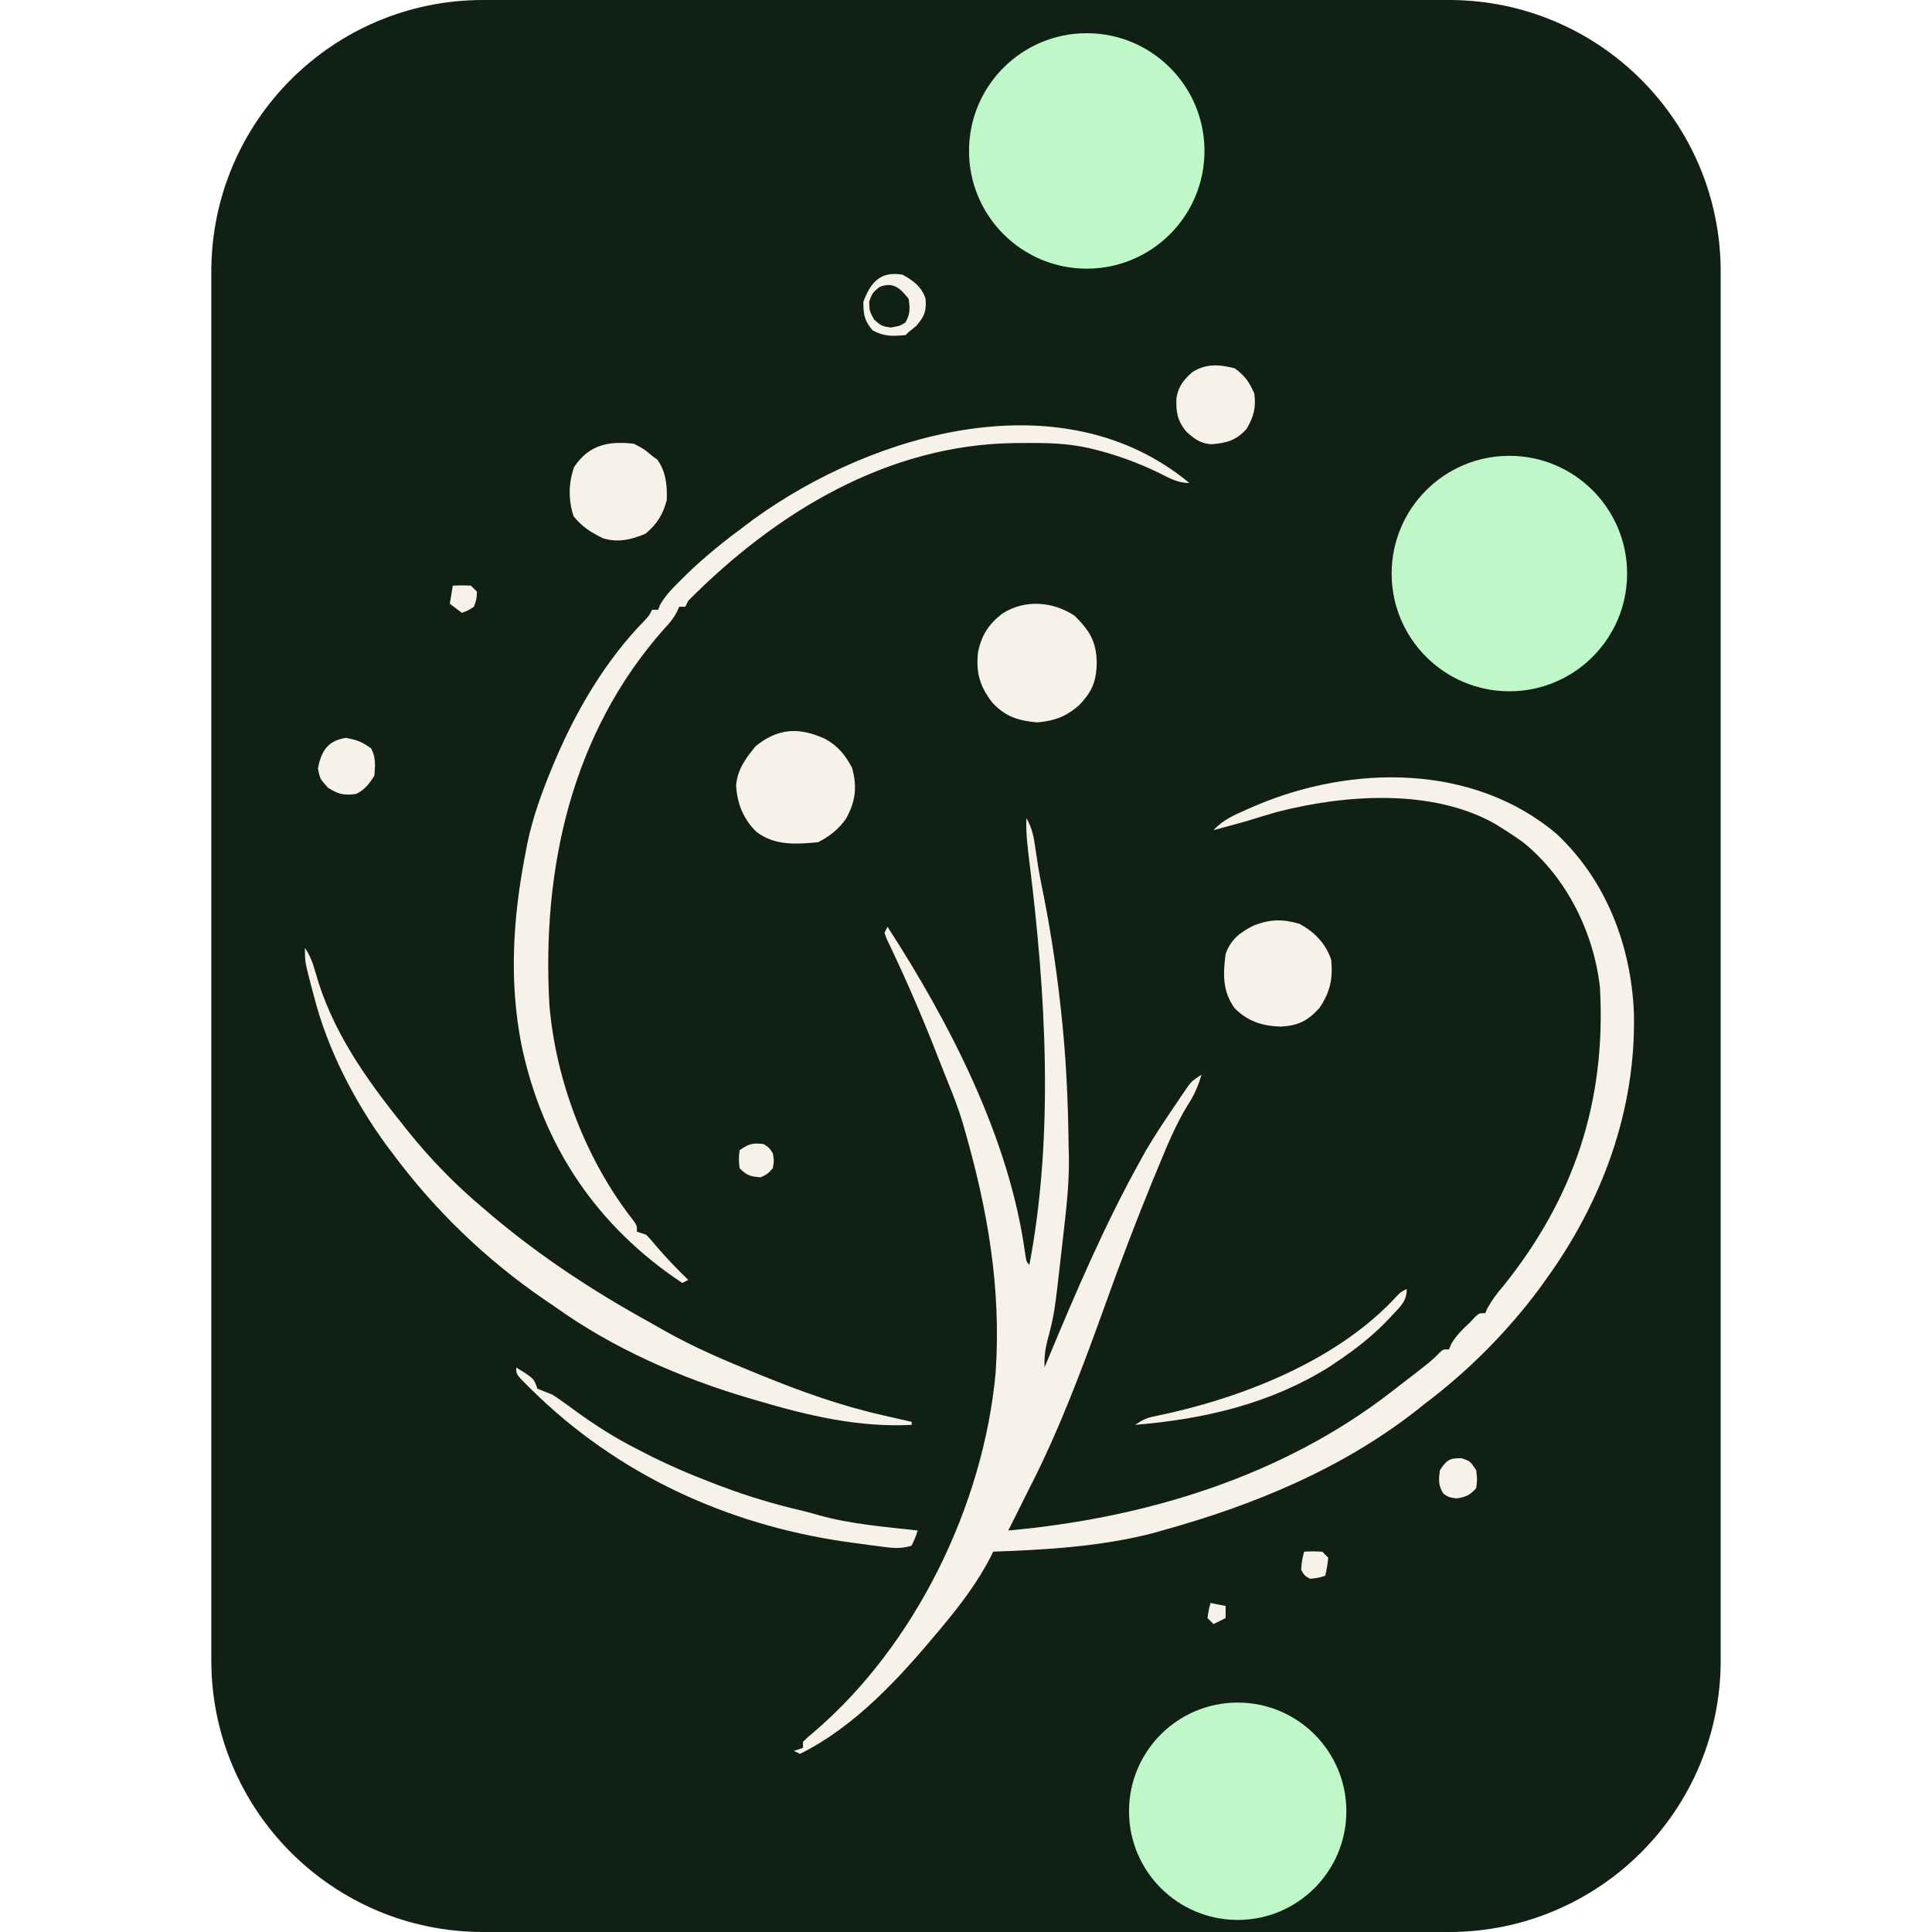
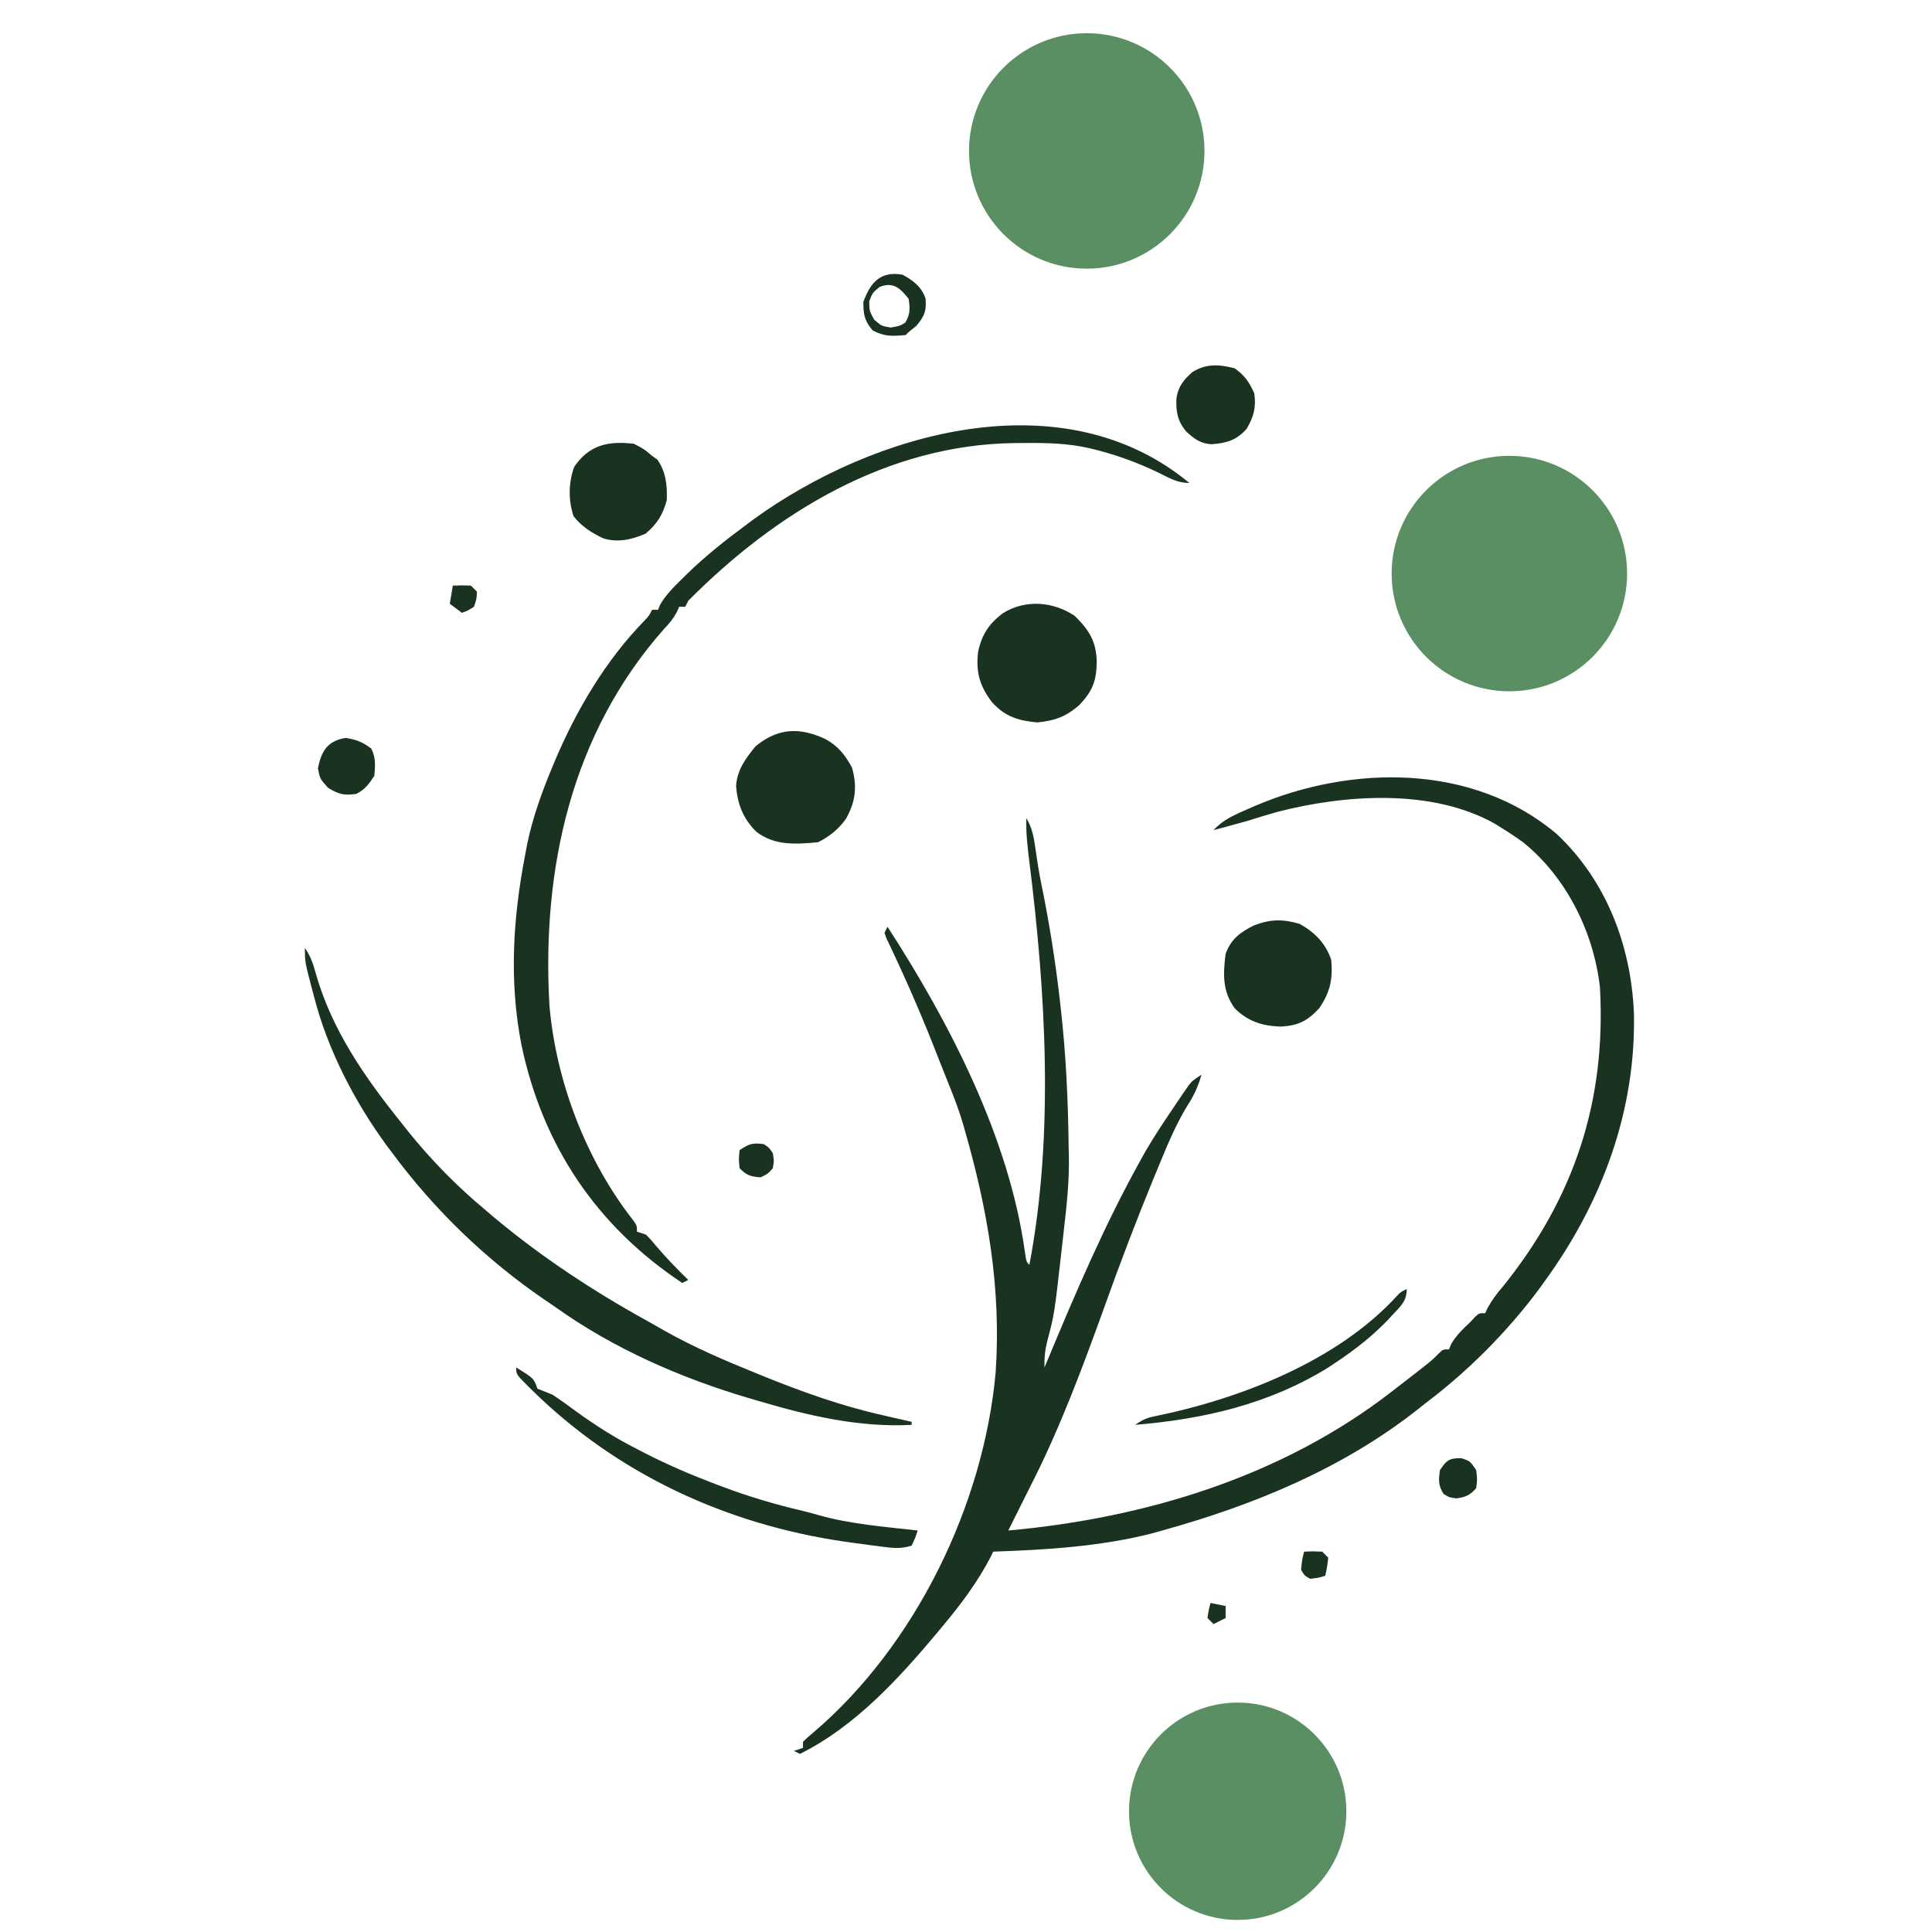
- <svg xmlns="http://www.w3.org/2000/svg" aria-labelledby="loreai-dark-title loreai-dark-desc" viewBox="-7 2 64 64">
-   <rect width="50" height="64" y="2" fill="#102015" rx="9" ry="9" />
-   <g fill="#f7f2e8">
+ <svg xmlns="http://www.w3.org/2000/svg" aria-labelledby="loreai-title loreai-desc" viewBox="-7 2 64 64">
+   <g fill="#1a3320">
    <path d="M22.9 11.1c.35.192.64.408.762.8.027.415-.034.566-.306.894L23.1 13l-.1.1c-.447.037-.695.056-1.094-.156-.273-.323-.306-.523-.306-.944.239-.654.575-1.028 1.3-.9m-.762.406c-.238.194-.238.194-.344.481.006.313.006.313.162.6.244.213.244.213.55.263.294-.05.294-.05.482-.162.168-.28.158-.468.112-.788-.277-.353-.511-.576-.962-.394M33.9 14.2c.344.249.475.446.65.831.064.47-.016.762-.25 1.169-.338.388-.68.482-1.178.516-.363-.027-.557-.177-.822-.416-.297-.356-.348-.657-.329-1.107.058-.388.241-.616.529-.868.461-.288.889-.254 1.4-.125M32.4 18c-.385 0-.65-.157-.988-.325a11 11 0 0 0-2.327-.829c-.705-.16-1.389-.177-2.11-.171l-.363.002c-4.215.052-7.904 2.295-10.812 5.223l-.1.2h-.2l-.082.18c-.118.22-.24.365-.412.545-3.079 3.469-4.062 7.954-3.806 12.475.216 2.513 1.208 5.121 2.77 7.117.13.183.13.183.13.383l.3.1c.158.16.158.16.325.363.34.4.699.771 1.075 1.137l-.2.1c-2.837-1.885-4.623-4.543-5.325-7.881-.416-2.128-.284-4.202.125-6.319l.065-.346c.185-.887.487-1.72.835-2.554l.093-.223c.713-1.675 1.673-3.303 2.95-4.612.157-.165.157-.165.257-.365h.2l.064-.162c.188-.33.444-.58.711-.844l.174-.173c.61-.594 1.267-1.115 1.951-1.621l.261-.196C21.94 16.32 28.206 14.522 32.4 18M14 16.7c.344.181.344.181.6.4l.175.125c.288.403.329.859.313 1.338-.125.481-.323.8-.707 1.118-.461.195-.913.303-1.403.15-.385-.183-.713-.391-.978-.731a2.5 2.5 0 0 1 .019-1.631c.5-.74 1.137-.866 1.981-.769m-6 4.7c.287-.012.287-.012.6 0l.2.2c-.013.25-.013.25-.1.5-.206.131-.206.131-.4.2l-.4-.3zm32.69.034c.21.066.21.066.423.328.102.397.099.644-.013 1.038-.18.224-.31.283-.59.335a2 2 0 0 1-.61-.035c-.237-.22-.355-.406-.494-.694-.01-.325.128-.533.294-.806.374-.25.558-.227.99-.166" />
    <path d="M28.6 22.4c.48.476.713.834.731 1.525-.007.62-.136.965-.57 1.421-.43.39-.83.533-1.398.585-.623-.054-1.076-.194-1.5-.669-.407-.529-.54-.99-.463-1.662.117-.567.353-.929.812-1.28.743-.471 1.669-.4 2.388.08m-8.269 4.075c.43.236.662.527.894.956.177.635.116 1.118-.197 1.686-.242.346-.55.594-.928.783-.737.068-1.435.12-2.045-.346-.438-.436-.627-.911-.671-1.527.038-.53.319-.909.647-1.308.747-.608 1.449-.632 2.3-.244M4.45 26.444c.36.058.562.136.85.356.155.31.129.558.1.9-.18.275-.305.453-.6.6-.414.056-.576.015-.937-.206-.263-.294-.263-.294-.332-.638.109-.563.312-.915.919-1.012m40.116 3.181c1.642 1.543 2.458 3.68 2.559 5.907.08 3.23-1.045 6.272-2.925 8.868l-.231.322A19 19 0 0 1 40.2 48.5l-.263.21c-2.483 1.949-5.418 3.154-8.437 3.99l-.33.093c-1.708.438-3.514.547-5.27.607l-.08.168c-.438.849-1.008 1.603-1.62 2.332l-.136.164c-1.283 1.536-2.74 3.13-4.564 4.036l-.2-.1.3-.1v-.2c.15-.148.15-.148.356-.319 3.372-2.88 5.624-7.518 6.026-11.912.19-2.8-.265-5.409-1.038-8.088l-.056-.196c-.135-.45-.302-.882-.479-1.317a66 66 0 0 1-.332-.835 54 54 0 0 0-1.481-3.46l-.122-.26-.11-.228q-.03-.091-.064-.185l.1-.2c2.056 3.18 4.031 6.99 4.553 10.786.047.314.047.314.147.414.823-4.324.54-9.03-.003-13.37-.06-.48-.115-.945-.097-1.43.193.333.249.633.3 1.013.056.39.114.776.194 1.162.266 1.29.47 2.585.619 3.894l.025.225c.175 1.534.244 3.061.262 4.606l.008.288c.016.833-.072 1.648-.168 2.475l-.08.71c-.232 2.058-.232 2.058-.472 2.97-.076.31-.096.543-.088.857l.082-.197c.947-2.276 1.916-4.548 3.118-6.703l.15-.27c.315-.542.667-1.06 1.019-1.58l.144-.214.138-.202q.06-.09.124-.18c.125-.154.125-.154.425-.354a3.5 3.5 0 0 1-.47 1.031c-.392.647-.675 1.334-.961 2.032l-.172.413a99 99 0 0 0-1.602 4.19c-.738 2.047-1.5 4.097-2.495 6.034q-.191.38-.381.763l-.183.366-.136.271c4.533-.41 9.065-1.78 12.7-4.6l.177-.137c1.146-.884 1.146-.884 1.401-1.145.122-.118.122-.118.322-.118l.069-.169c.168-.296.385-.497.631-.731l.169-.181C42 45.5 42 45.5 42.2 45.5l.077-.171a4 4 0 0 1 .492-.691C45.146 41.696 46.212 38.48 46 34.7c-.211-1.824-1.104-3.634-2.545-4.798a13 13 0 0 0-.755-.502l-.189-.118c-2.09-1.17-4.968-.963-7.21-.384a39 39 0 0 0-1.001.302q-.319.09-.637.175l-.272.073-.191.052c.324-.353.692-.503 1.125-.694l.243-.107c3.212-1.374 7.234-1.411 9.998.926" />
    <path d="M36.056 32.606c.5.282.86.644 1.044 1.194.054.638-.035 1.068-.4 1.6-.391.428-.705.575-1.27.607-.607-.018-1.091-.168-1.53-.607-.407-.567-.386-1.125-.3-1.8.174-.487.484-.719.937-.944.545-.209.957-.217 1.52-.05M3.1 33.4c.184.275.263.494.35.809.526 1.889 1.634 3.479 2.85 4.991l.205.26A18.3 18.3 0 0 0 9.1 42.1l.23.197c1.598 1.34 3.331 2.48 5.156 3.485q.282.156.561.318c.955.538 1.952.963 2.966 1.375l.203.083c1.316.535 2.639 1.012 4.028 1.323l.283.066.673.153v.1c-1.734.095-3.449-.308-5.1-.8l-.27-.078c-2.256-.664-4.511-1.648-6.43-3.022l-.34-.231A21.1 21.1 0 0 1 6 40.2l-.192-.254C4.74 38.484 3.847 36.76 3.4 35l-.084-.313C3.1 33.86 3.1 33.86 3.1 33.4m15.2 6.5c.181.119.181.119.3.3.044.25.044.25 0 .5-.169.188-.169.188-.4.3-.337-.024-.459-.059-.7-.3-.031-.3-.031-.3 0-.6.323-.215.425-.247.8-.2m21.3 4.8c0 .41-.21.578-.475.862l-.15.162c-.507.53-1.065.967-1.675 1.376l-.272.183c-1.965 1.227-4.15 1.729-6.428 1.917.275-.183.392-.234.7-.294 2.792-.576 6.002-1.816 7.977-3.978.123-.128.123-.128.323-.228m-29.5 2.6c.588.363.588.363.7.7l.5.2c.279.18.545.379.813.575.64.46 1.281.869 1.987 1.225l.269.14c.715.365 1.438.68 2.187.966l.342.131c.891.335 1.784.602 2.711.817q.247.06.49.132c1.072.305 2.197.389 3.301.514-.081.244-.081.244-.2.5-.374.125-.68.074-1.062.025l-.23-.029-.708-.096-.212-.03c-3.931-.571-7.538-2.238-10.37-5.026l-.158-.156c-.36-.363-.36-.363-.36-.588m31.313 3.006c.287.094.287.094.487.394.038.3.038.3 0 .6-.212.235-.344.292-.656.337-.244-.037-.244-.037-.425-.15-.177-.278-.165-.464-.119-.787.22-.33.31-.402.712-.394M36.2 53.4c.288-.012.288-.012.6 0l.2.2c-.037.313-.037.313-.1.6-.231.069-.231.069-.5.1-.187-.106-.187-.106-.3-.3.031-.319.031-.319.1-.6m-3.1 1.7.5.1v.4l-.4.2-.2-.2c.038-.263.038-.263.1-.5" />
  </g>
-   <g fill="#bff7c9">
+   <g fill="#5a8f63">
    <circle cx="29" cy="7" r="3.9" />
    <circle cx="43" cy="21" r="3.9" />
    <circle cx="34" cy="62" r="3.6" />
  </g>
</svg>
